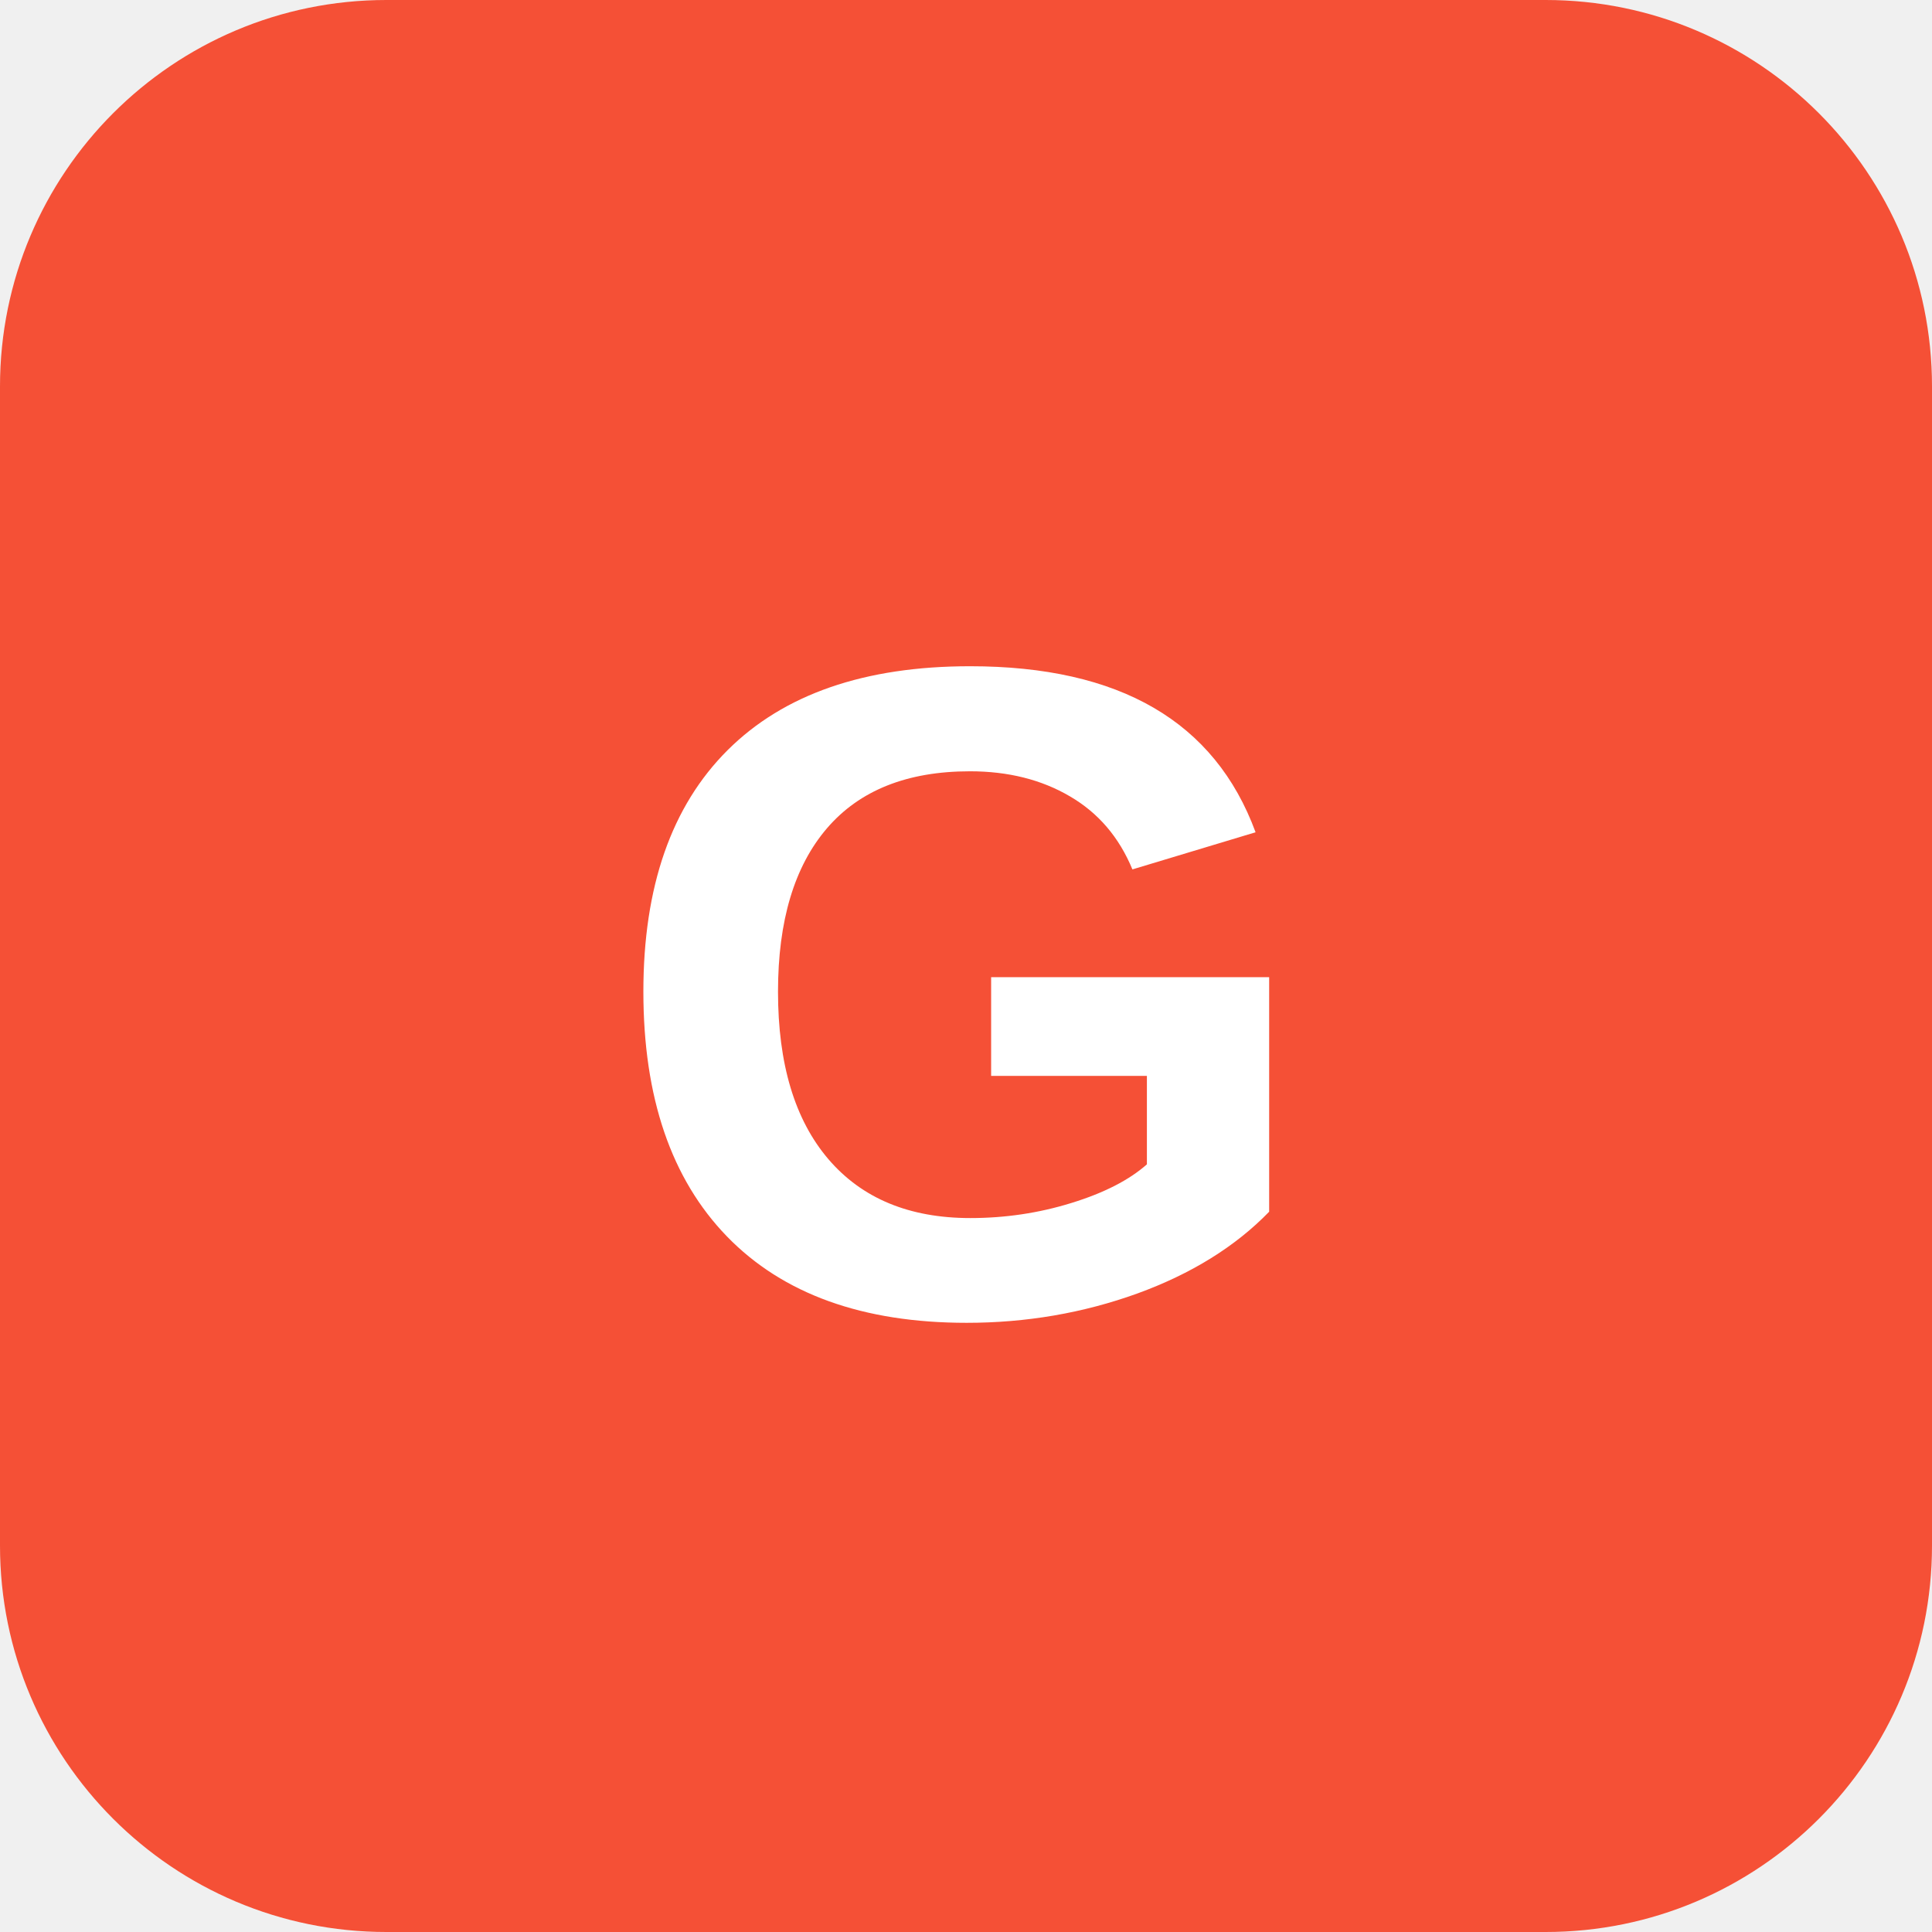
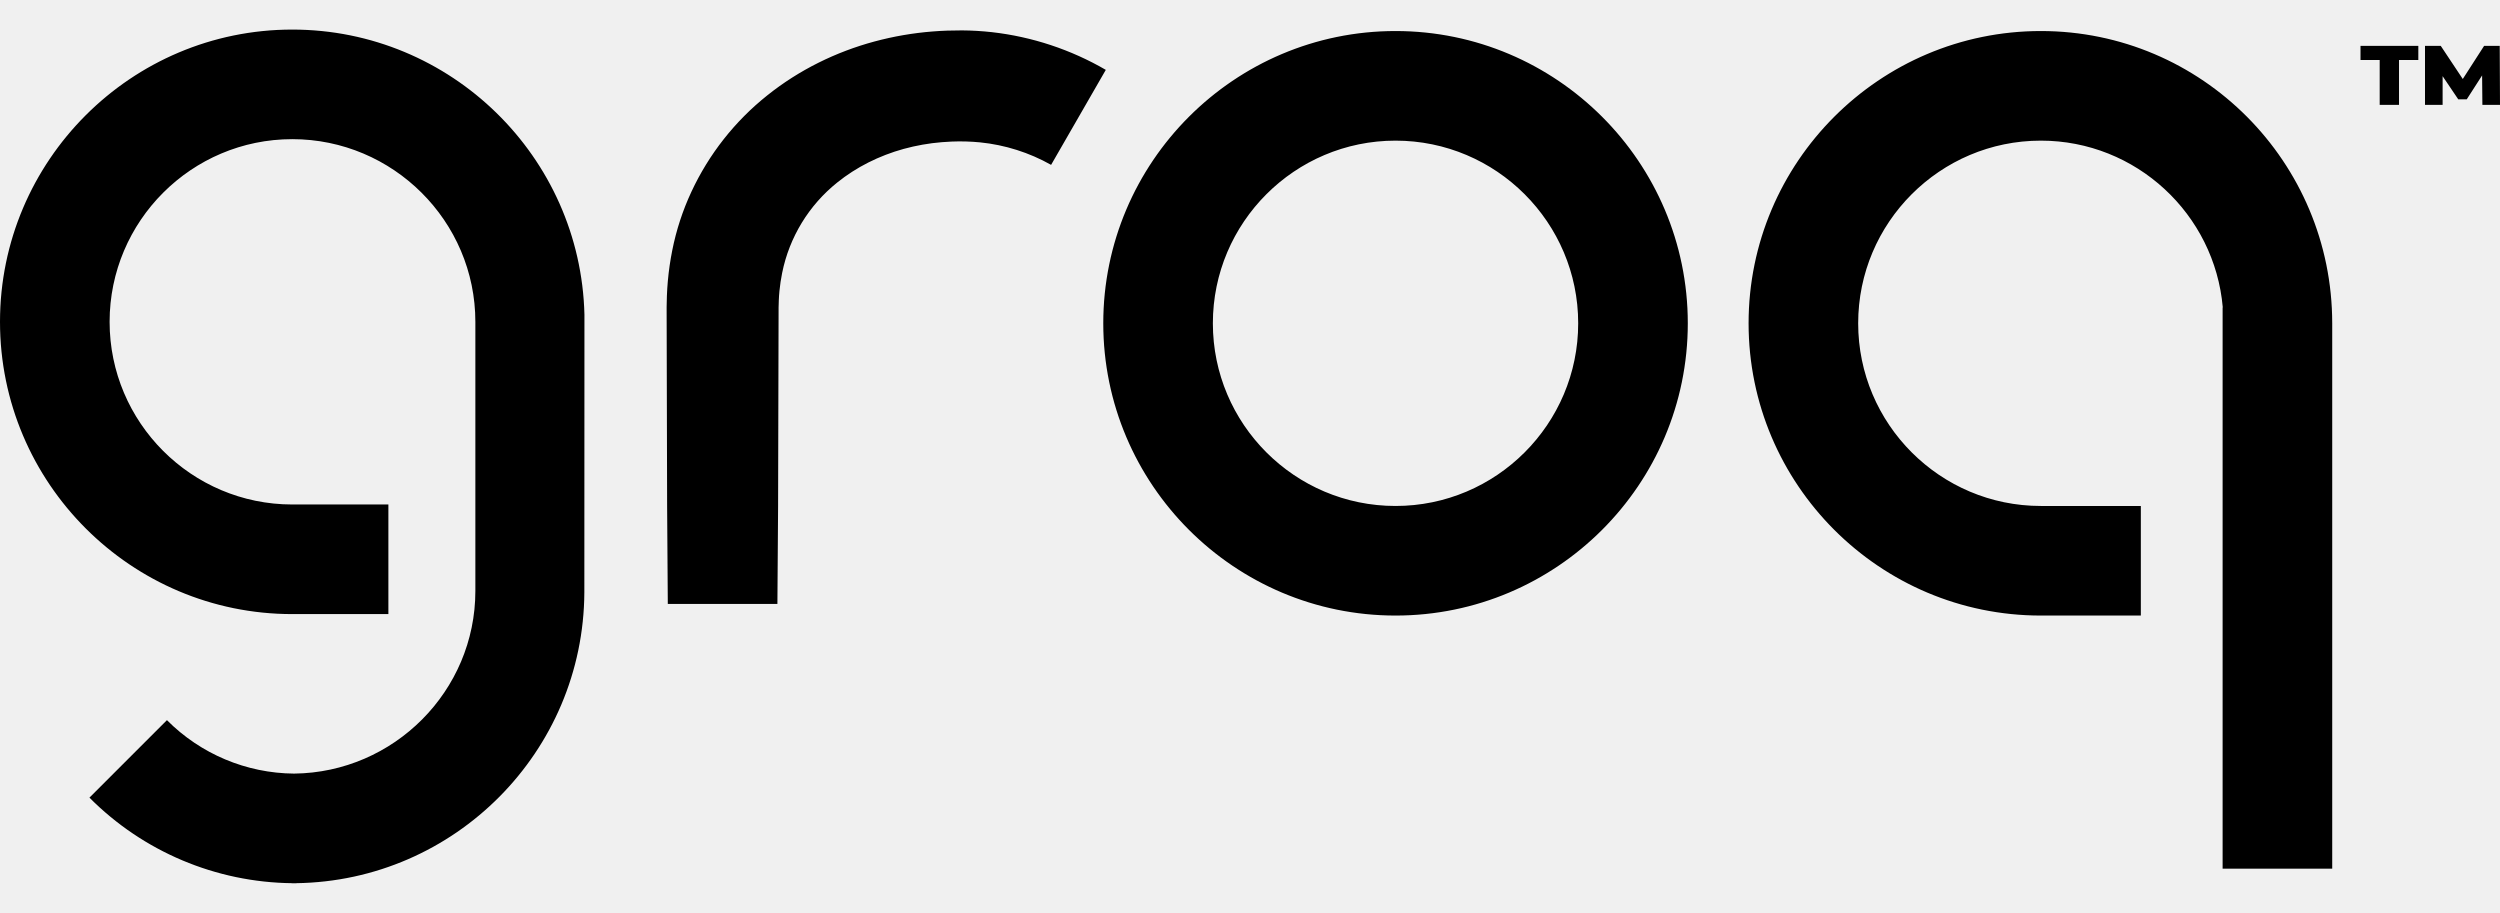
- <svg xmlns="http://www.w3.org/2000/svg" viewBox="0 0 100 100" width="100" height="100">
-   <rect width="100" height="100" rx="20" fill="#F55036" />
-   <text x="50" y="68" text-anchor="middle" font-family="Arial, sans-serif" font-size="48" font-weight="700" fill="white">G</text>
+ <svg xmlns="http://www.w3.org/2000/svg" width="152" height="55.5" viewBox="0 32.25 152 55.5" xml:space="preserve">
+   <path d="M84.848 34.137c-9.798 0-17.769 7.971-17.769 17.77s7.971 17.769 17.769 17.769 17.77-7.971 17.77-17.769-7.973-17.77-17.77-17.77zm0 28.876c-6.124 0-11.106-4.983-11.106-11.106s4.982-11.106 11.106-11.106 11.106 4.982 11.106 11.106-4.981 11.106-11.106 11.106zM60.315 34.206a17.44 17.44 0 0 0-1.827-.108c-.304 0-.595.009-.893.014s-.594.033-.891.051a19.491 19.491 0 0 0-3.541.611c-2.329.629-4.574 1.723-6.515 3.277a16.269 16.269 0 0 0-4.611 5.859 15.663 15.663 0 0 0-1.165 3.567c-.121.608-.21 1.222-.266 1.84-.02.307-.055.615-.059.921l-.011.459-.005.23v.19l.015 5.951.015 5.951.041 5.95h6.664l.042-5.95.015-5.952.015-5.951v-.182l.005-.142.008-.285c0-.191.028-.375.039-.564.036-.37.091-.738.165-1.102a9.431 9.431 0 0 1 3.351-5.496c1.156-.932 2.541-1.628 4.038-2.042a12.705 12.705 0 0 1 2.314-.408c.198-.011.395-.03.594-.037a12.46 12.46 0 0 1 1.737.048c1.518.153 2.989.619 4.318 1.368l3.326-5.776a17.772 17.772 0 0 0-6.918-2.292zm-42.545-.158C7.971 34.048 0 42.019 0 51.817s7.971 17.77 17.77 17.77h5.844v-6.664H17.77c-6.124 0-11.106-4.982-11.106-11.106s4.982-11.106 11.106-11.106 11.132 4.982 11.132 11.106v16.365c0 6.084-4.954 11.039-11.023 11.103a11.028 11.028 0 0 1-7.729-3.25l-4.712 4.712a17.648 17.648 0 0 0 12.321 5.201v.003h.244v-.003c9.659-.131 17.48-8.005 17.525-17.686l.006-16.881c-.232-9.596-8.112-17.333-17.764-17.333zm106.313.089c-9.798 0-17.769 7.971-17.769 17.77s7.971 17.769 17.769 17.769h6.08v-6.663h-6.08c-6.124 0-11.106-4.983-11.106-11.106s4.982-11.106 11.106-11.106c5.799 0 10.572 4.468 11.062 10.143h-.01v34.12h6.664V51.907c-.002-9.799-7.918-17.77-17.716-17.77zm27.9.903h-.95l-1.296 2.013-1.338-2.013h-.959v3.584h1.071V36.88l.95 1.408h.518l.933-1.452.017 1.788H152zm-8.464.856h1.166v2.728h1.175v-2.728h1.174v-.856h-3.515z" />
</svg>
